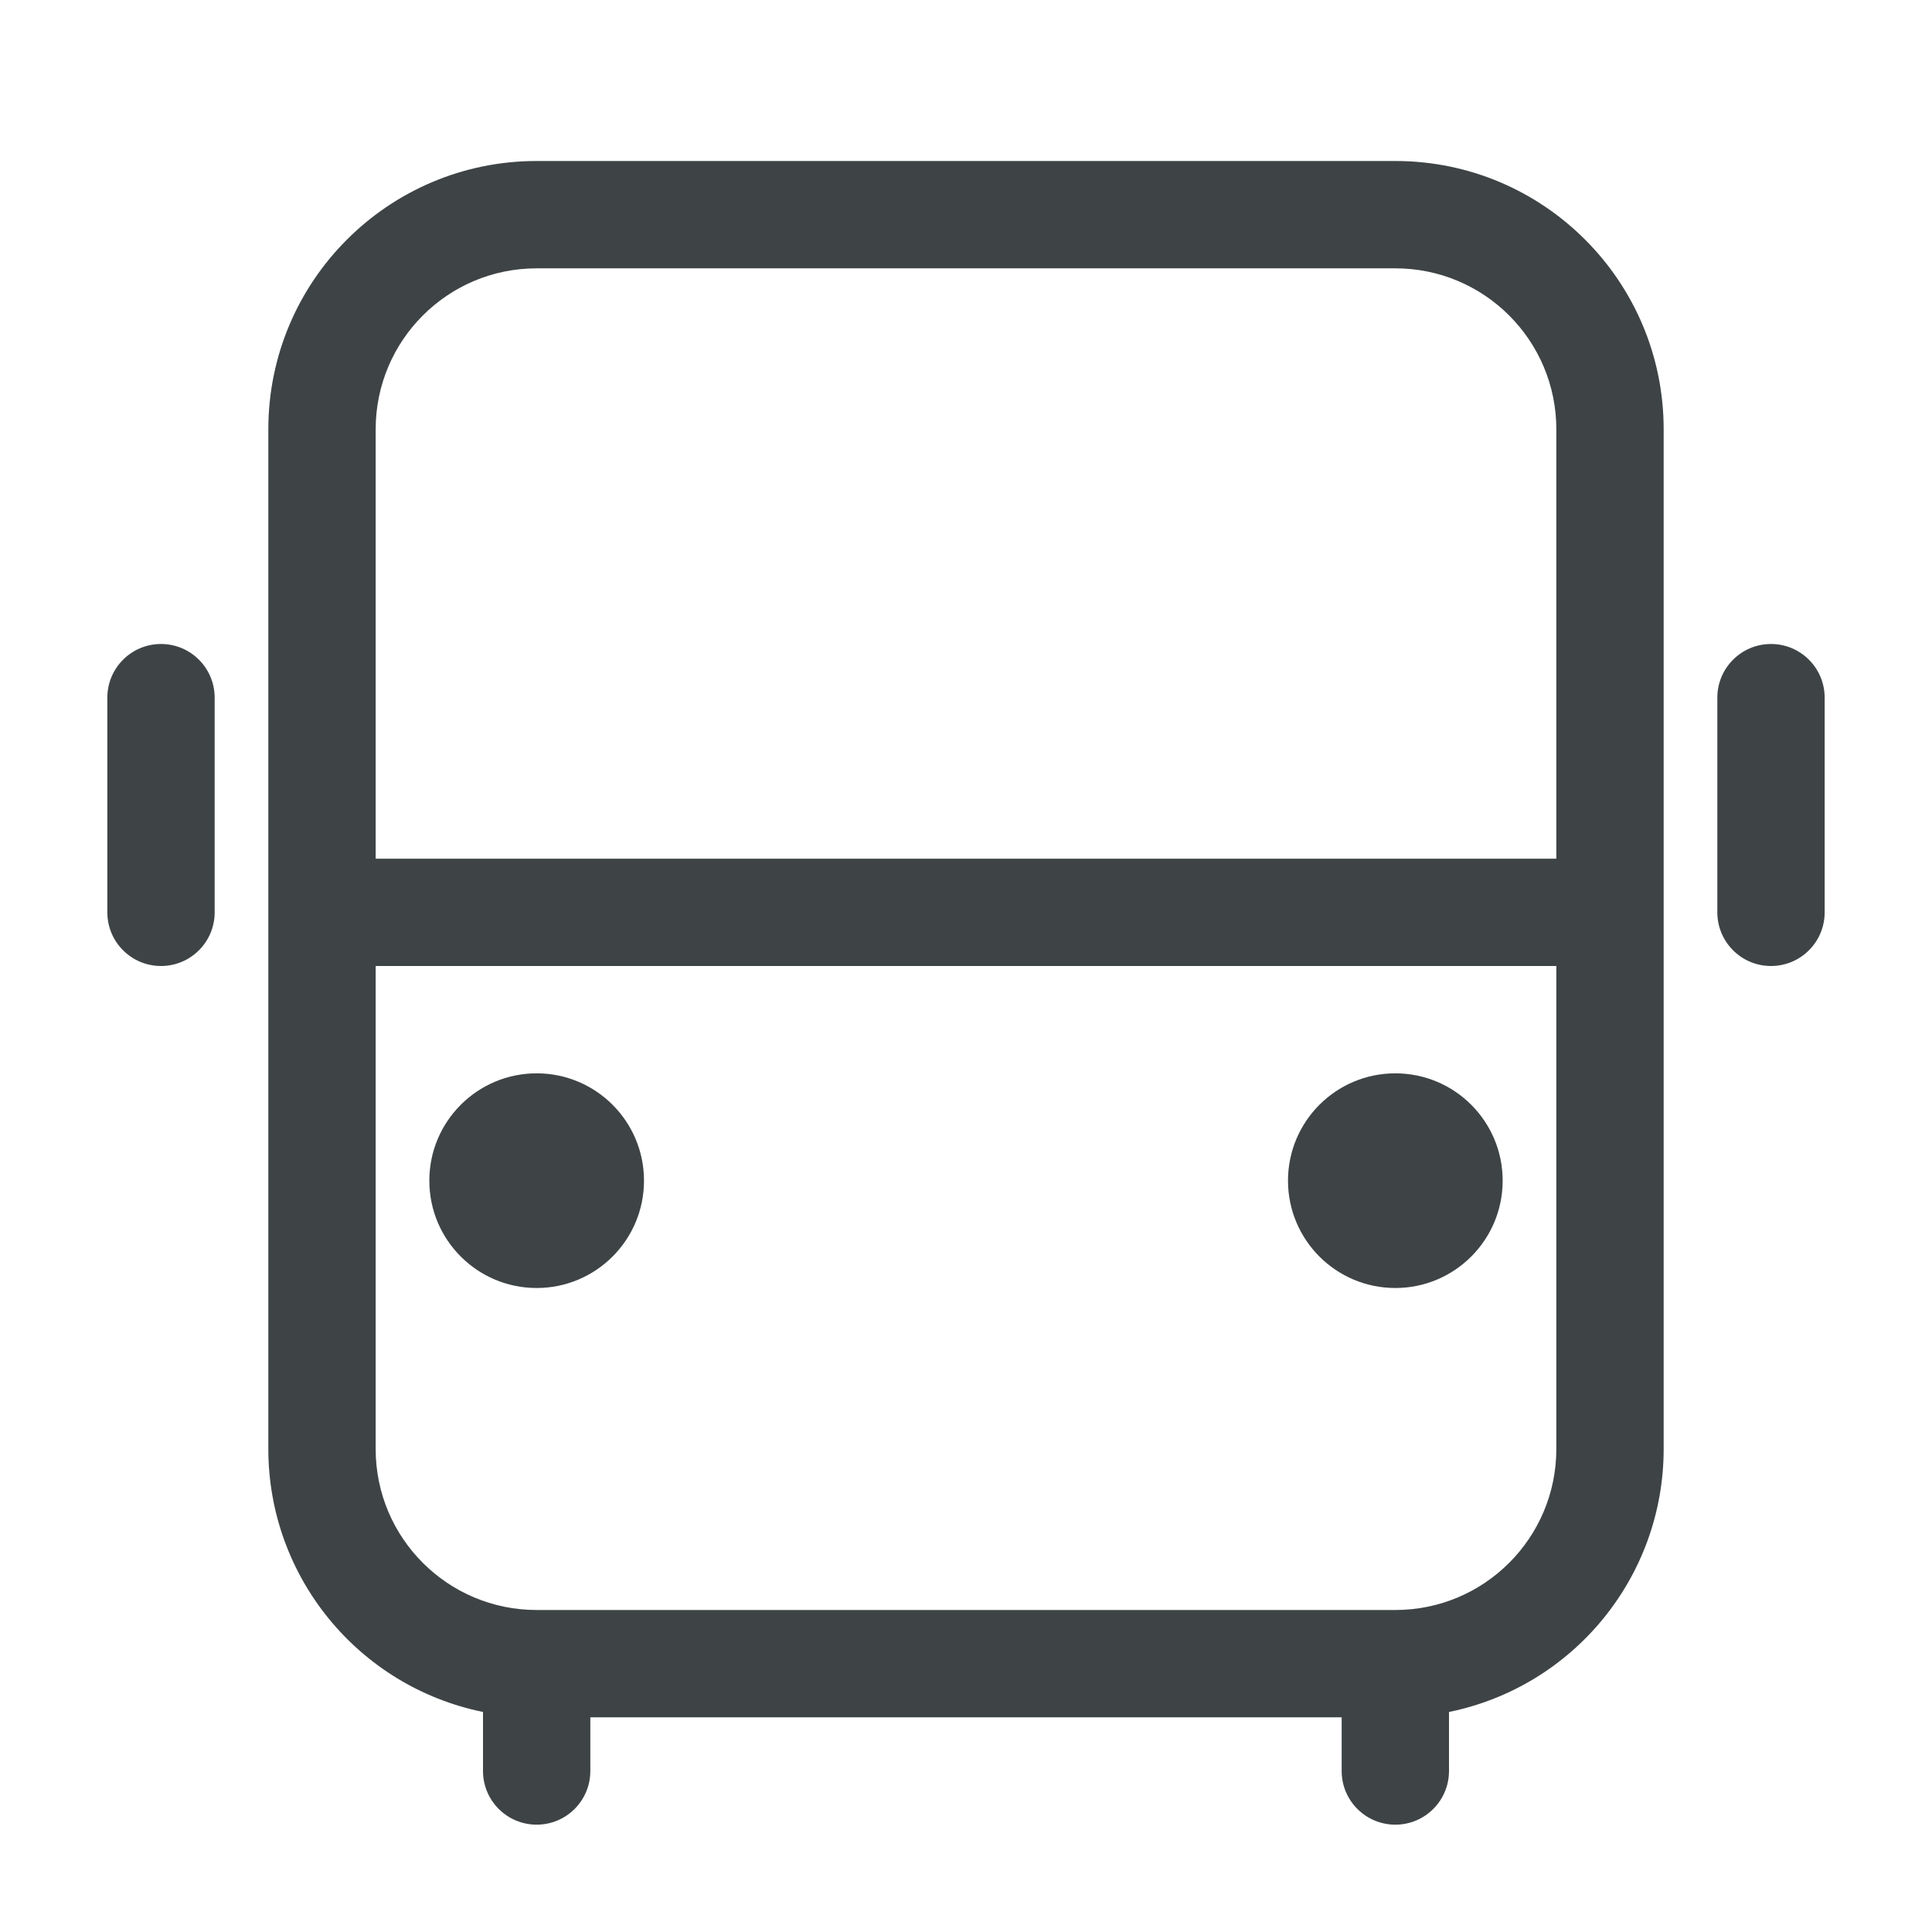
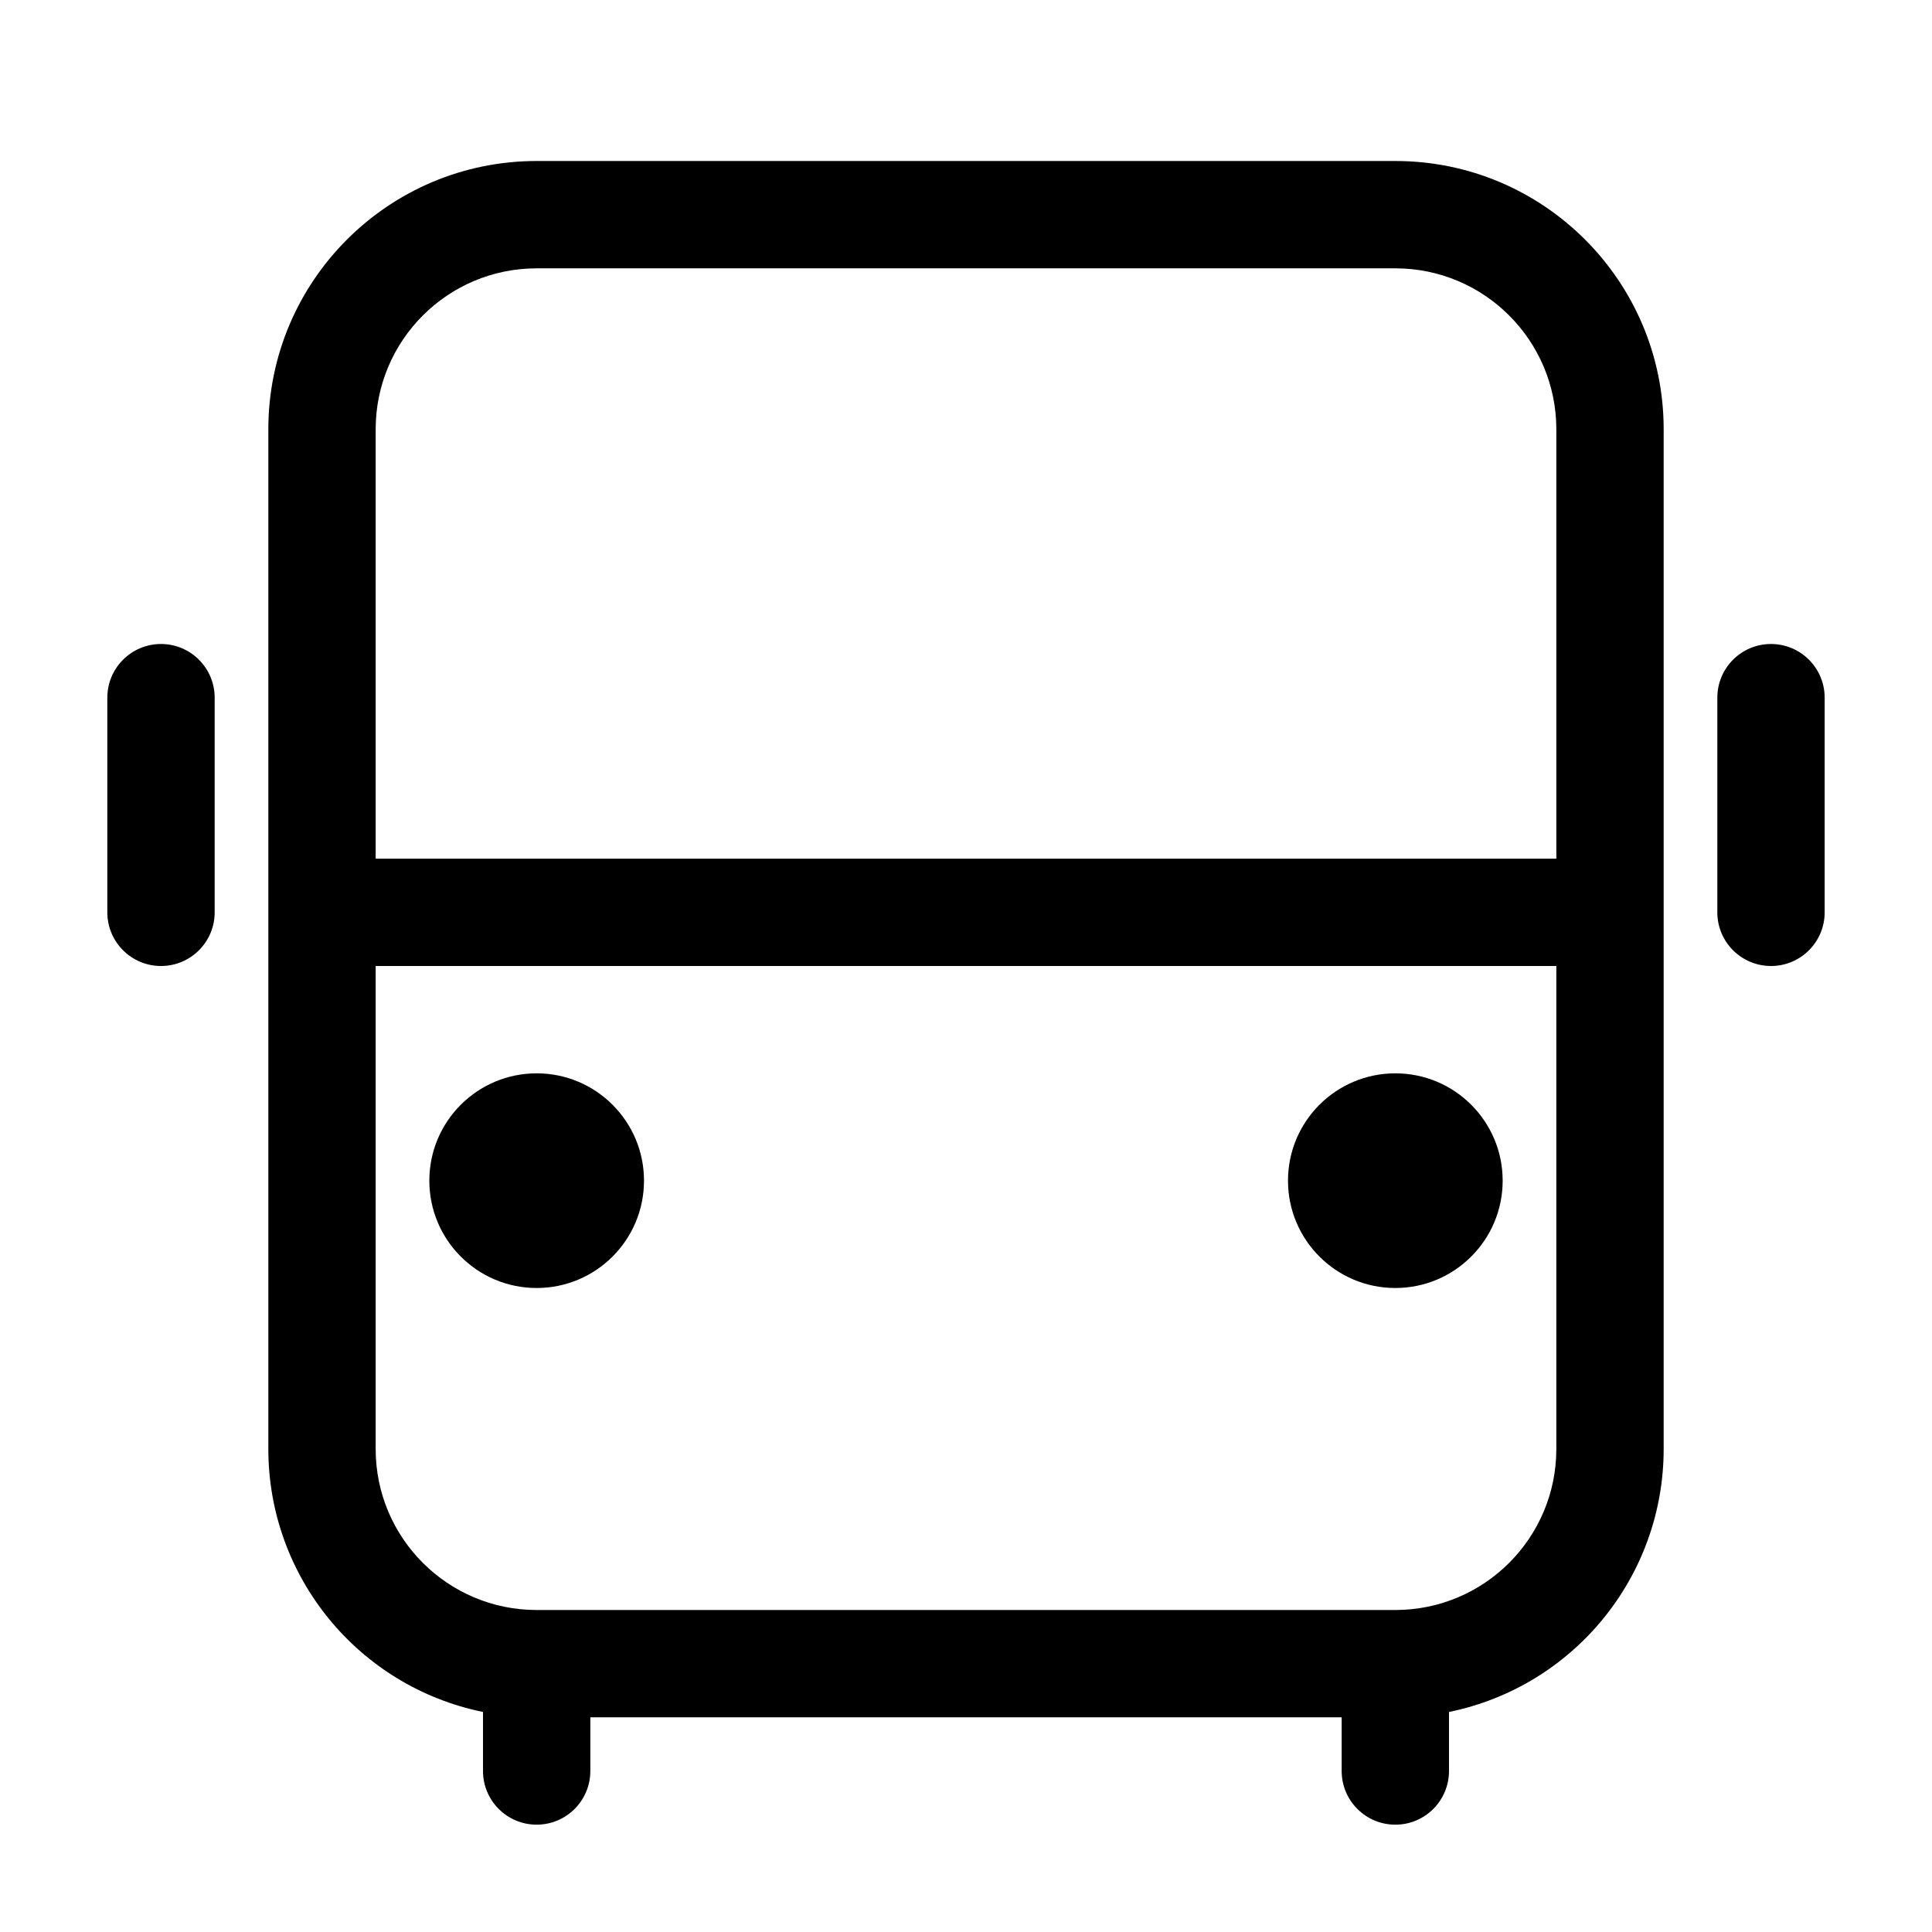
<svg xmlns="http://www.w3.org/2000/svg" t="1626871389309" class="icon" viewBox="0 0 1024 1024" version="1.1" p-id="3180" width="200" height="200">
  <defs>
    <style type="text/css">@font-face { font-family: feedback-iconfont; src: url("//at.alicdn.com/t/font_1031158_1uhr8ri0pk5.eot?#iefix") format("embedded-opentype"), url("//at.alicdn.com/t/font_1031158_1uhr8ri0pk5.woff2") format("woff2"), url("//at.alicdn.com/t/font_1031158_1uhr8ri0pk5.woff") format("woff"), url("//at.alicdn.com/t/font_1031158_1uhr8ri0pk5.ttf") format("truetype"), url("//at.alicdn.com/t/font_1031158_1uhr8ri0pk5.svg#iconfont") format("svg"); }
</style>
  </defs>
-   <path d="M711.111 910.222H312.889v28.444a28.444 28.444 0 0 1-56.889 0v-31.289A142.279 142.279 0 0 1 142.222 768V227.556a142.222 142.222 0 0 1 142.222-142.222h455.111a142.222 142.222 0 0 1 142.222 142.222v540.444a142.279 142.279 0 0 1-113.778 139.378V938.667a28.444 28.444 0 0 1-56.889 0v-28.444z m113.778-455.111V227.556a85.333 85.333 0 0 0-85.333-85.333H284.444a85.333 85.333 0 0 0-85.333 85.333v227.556h625.778z m0 56.889H199.111v256a85.333 85.333 0 0 0 85.333 85.333h455.111a85.333 85.333 0 0 0 85.333-85.333v-256zM85.333 341.333a28.444 28.444 0 0 1 28.444 28.444v113.778a28.444 28.444 0 0 1-56.889 0v-113.778a28.444 28.444 0 0 1 28.444-28.444z m853.333 0a28.444 28.444 0 0 1 28.444 28.444v113.778a28.444 28.444 0 0 1-56.889 0v-113.778a28.444 28.444 0 0 1 28.444-28.444zM284.444 682.667a56.889 56.889 0 1 1 0-113.778 56.889 56.889 0 0 1 0 113.778z m455.111 0a56.889 56.889 0 1 1 0-113.778 56.889 56.889 0 0 1 0 113.778z" p-id="3181" fill="#3e4445" />
+   <path d="M711.111 910.222H312.889v28.444a28.444 28.444 0 0 1-56.889 0v-31.289A142.279 142.279 0 0 1 142.222 768V227.556a142.222 142.222 0 0 1 142.222-142.222h455.111a142.222 142.222 0 0 1 142.222 142.222v540.444a142.279 142.279 0 0 1-113.778 139.378V938.667a28.444 28.444 0 0 1-56.889 0v-28.444z m113.778-455.111V227.556a85.333 85.333 0 0 0-85.333-85.333H284.444a85.333 85.333 0 0 0-85.333 85.333v227.556h625.778z m0 56.889H199.111v256a85.333 85.333 0 0 0 85.333 85.333h455.111a85.333 85.333 0 0 0 85.333-85.333v-256zM85.333 341.333a28.444 28.444 0 0 1 28.444 28.444v113.778a28.444 28.444 0 0 1-56.889 0v-113.778a28.444 28.444 0 0 1 28.444-28.444z m853.333 0a28.444 28.444 0 0 1 28.444 28.444v113.778a28.444 28.444 0 0 1-56.889 0v-113.778a28.444 28.444 0 0 1 28.444-28.444zM284.444 682.667a56.889 56.889 0 1 1 0-113.778 56.889 56.889 0 0 1 0 113.778z m455.111 0a56.889 56.889 0 1 1 0-113.778 56.889 56.889 0 0 1 0 113.778z" p-id="3181" fill="currentColor" />
</svg>
